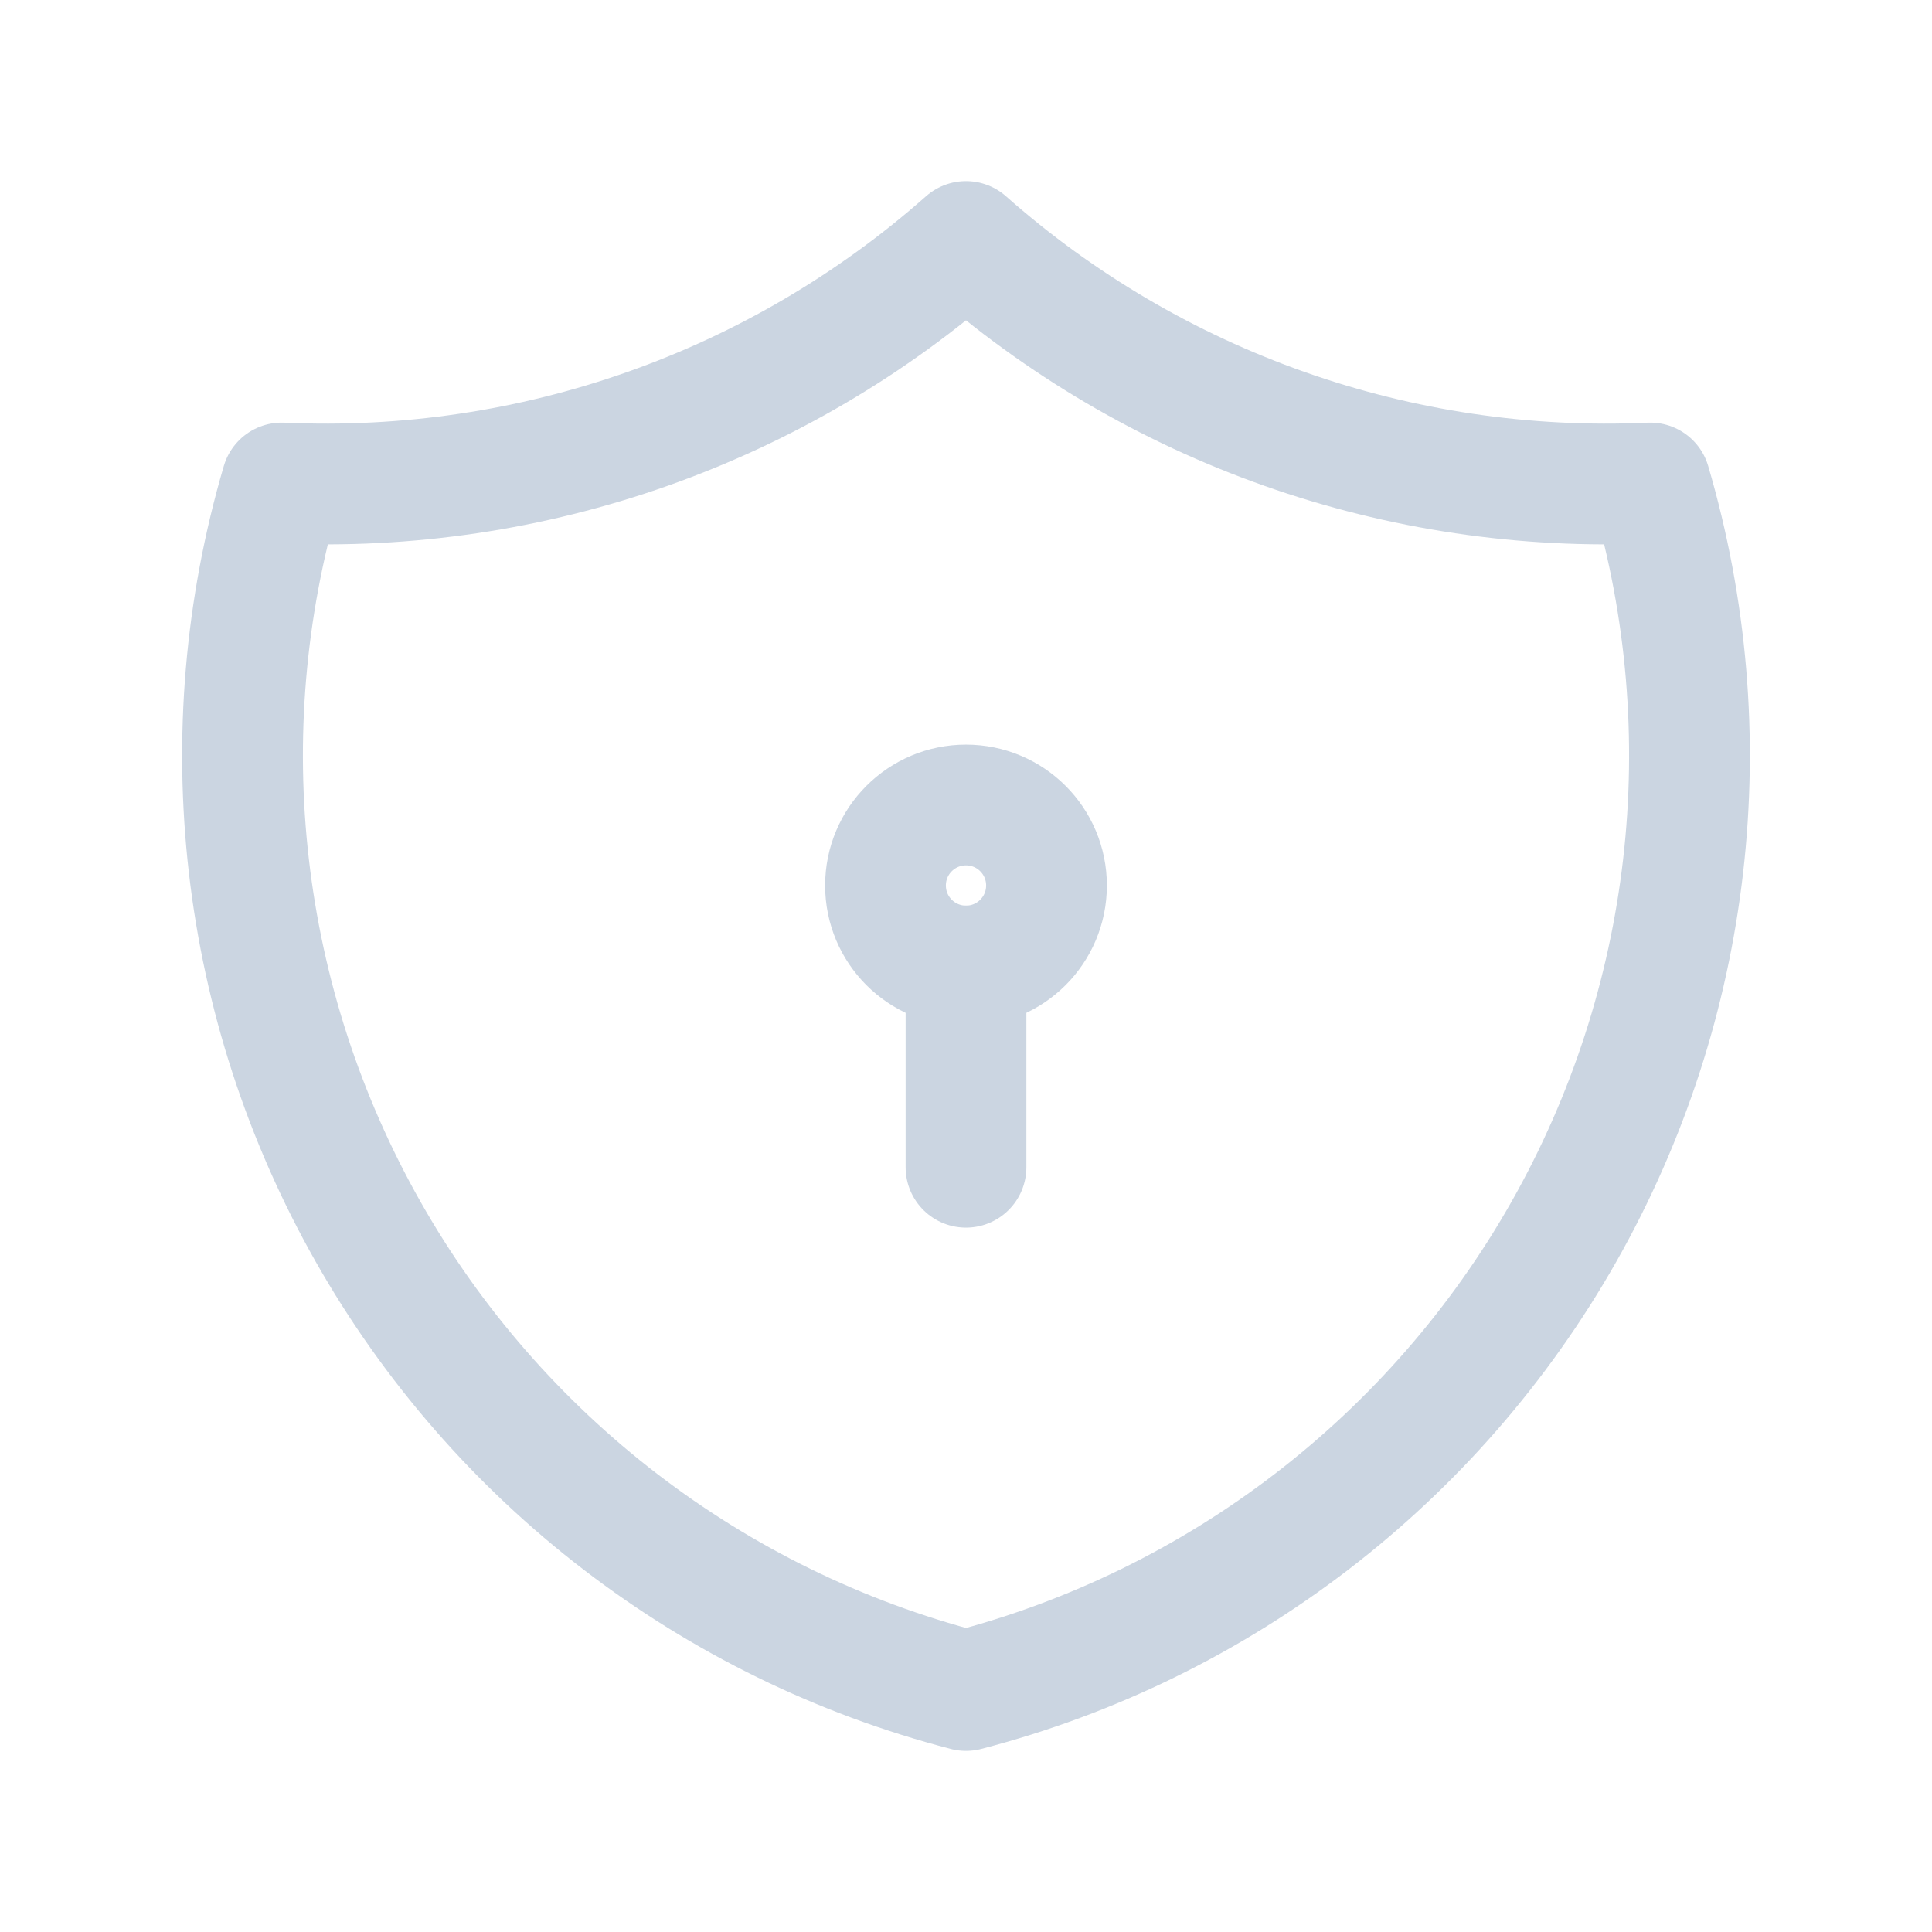
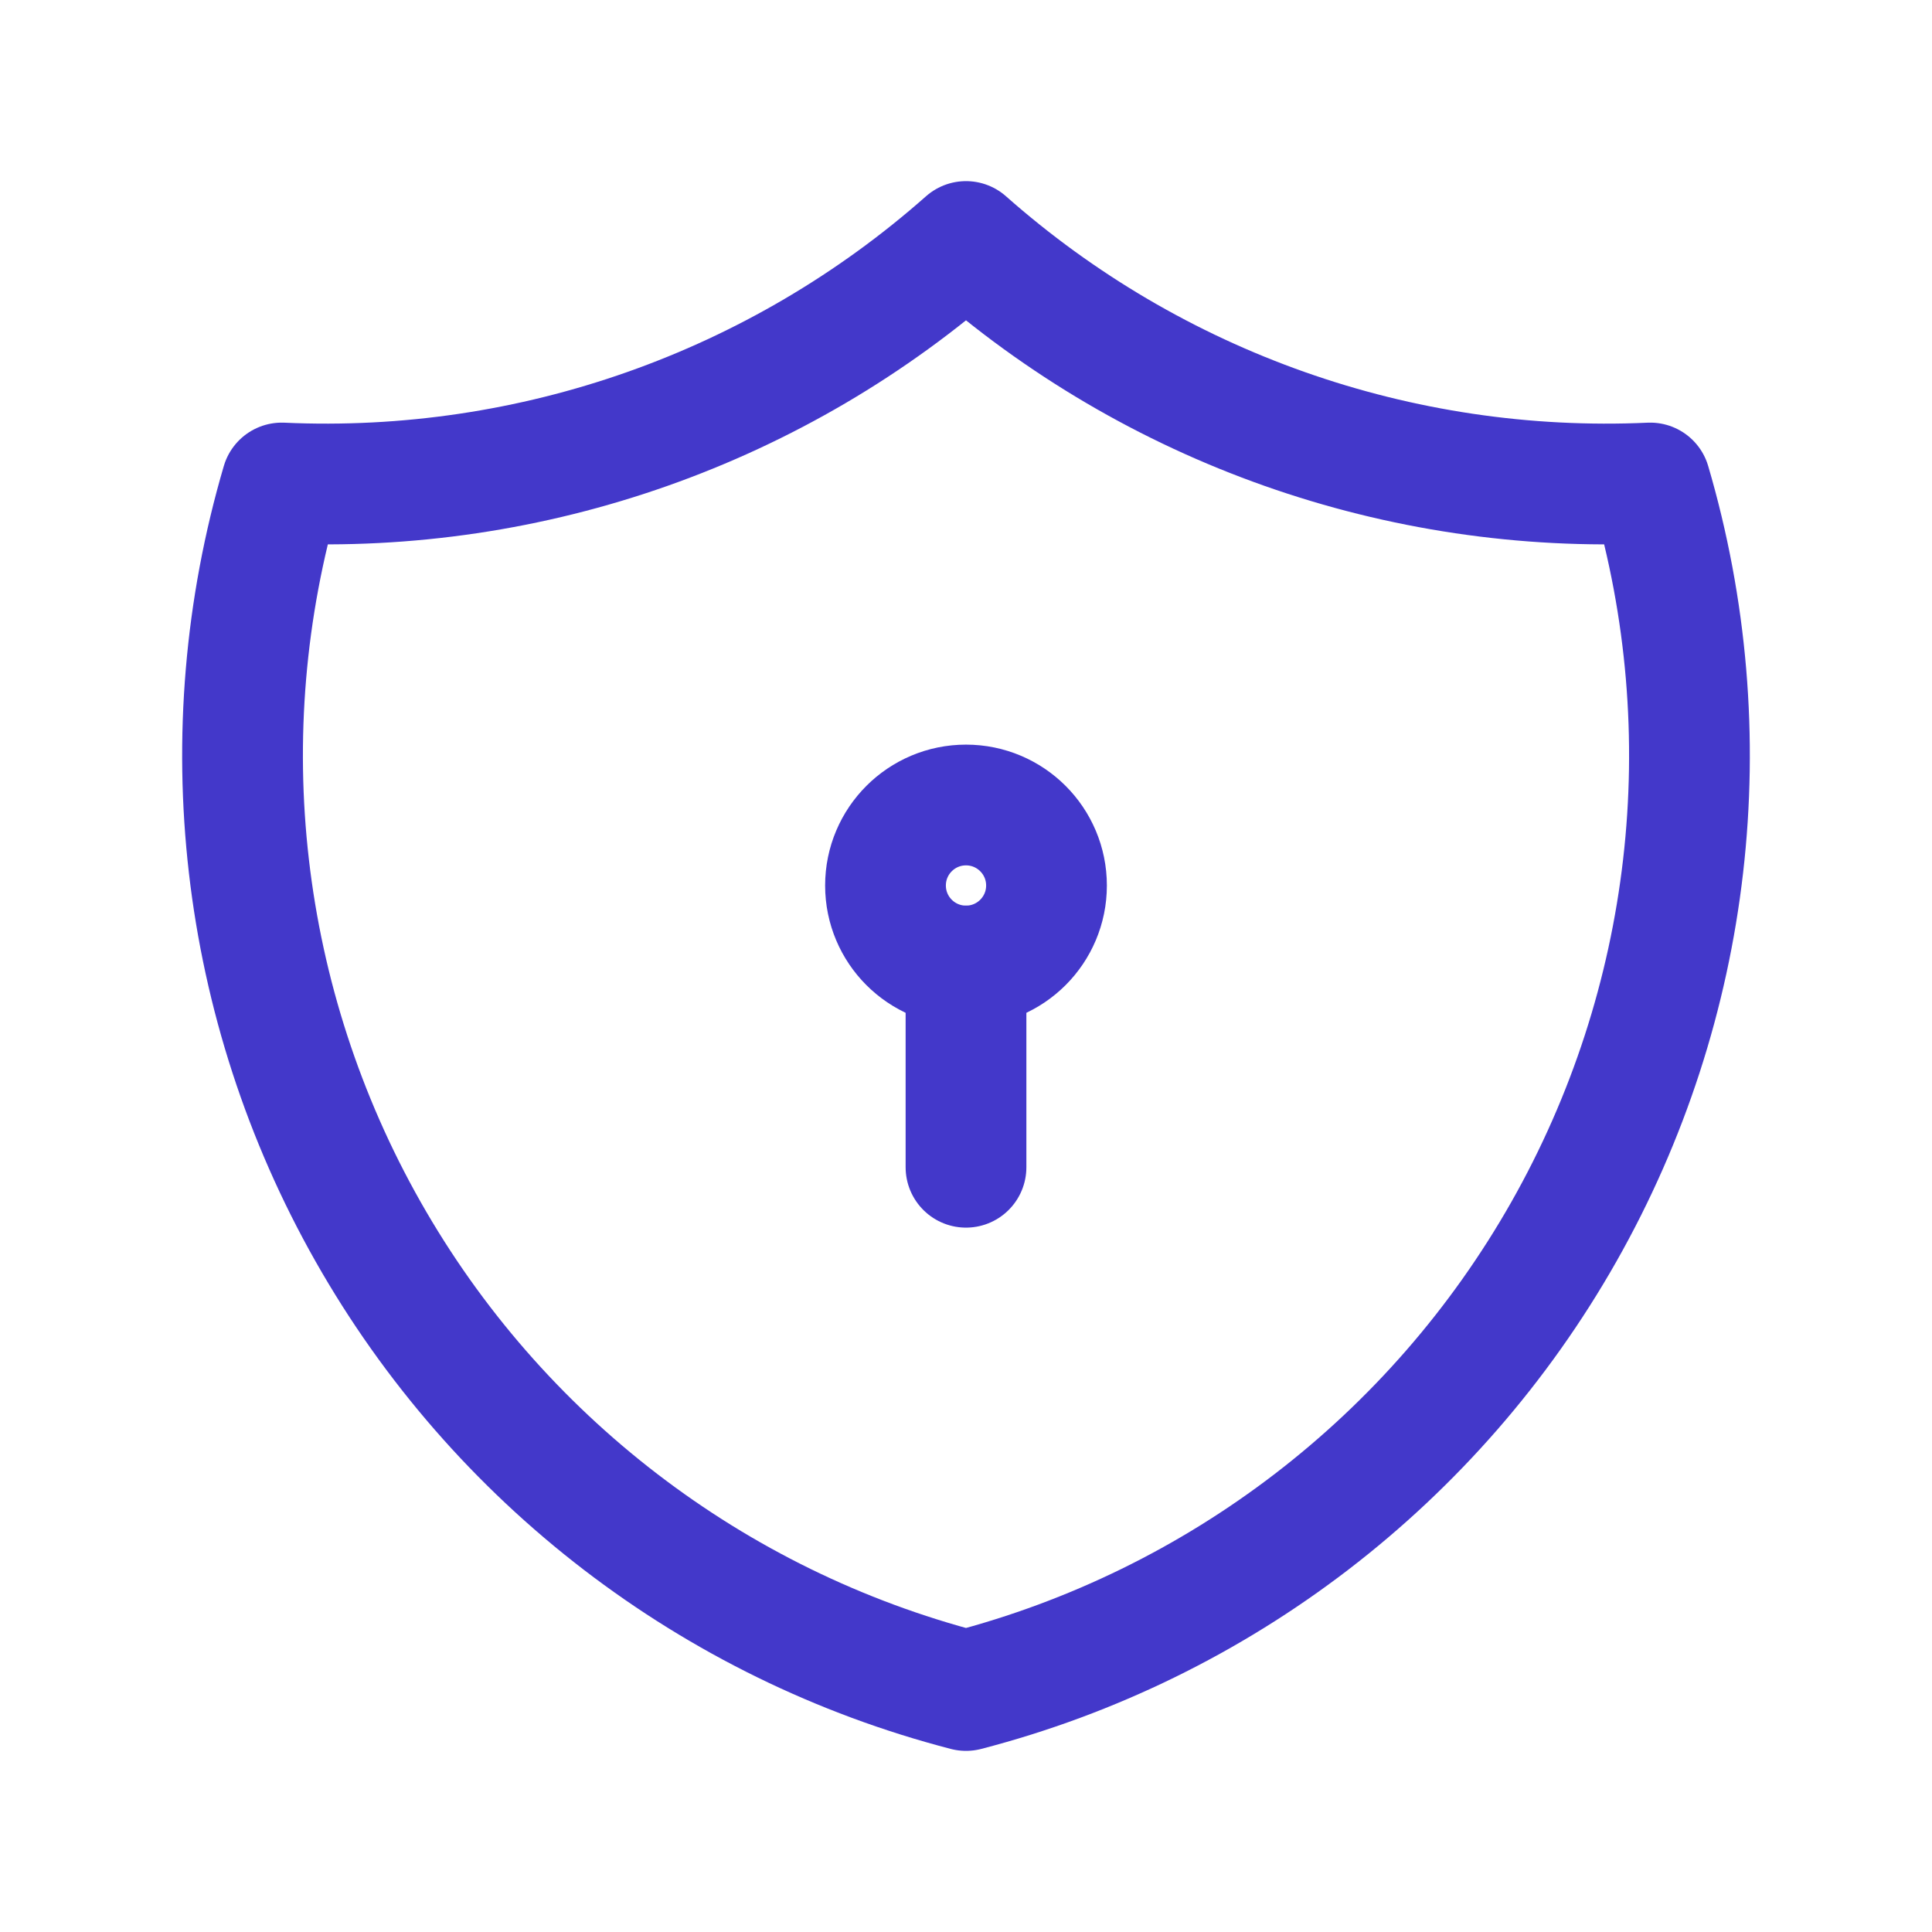
- <svg xmlns="http://www.w3.org/2000/svg" viewBox="0 0 24 24" stroke-width="1.5" stroke="#cbd5e1" fill="none" stroke-linecap="round" stroke-linejoin="round">
+ <svg xmlns="http://www.w3.org/2000/svg" viewBox="0 0 24 24" stroke-width="1.5" stroke="#4338ca" fill="none" stroke-linecap="round" stroke-linejoin="round">
  <path stroke="none" d="M0 0h24v24H0z" fill="none" />
  <path d="M12 3a12 12 0 0 0 8.5 3a12 12 0 0 1 -8.5 15a12 12 0 0 1 -8.5 -15a12 12 0 0 0 8.5 -3" />
  <path d="M12 11m-1 0a1 1 0 1 0 2 0a1 1 0 1 0 -2 0" />
  <path d="M12 12l0 2.5" />
</svg>
